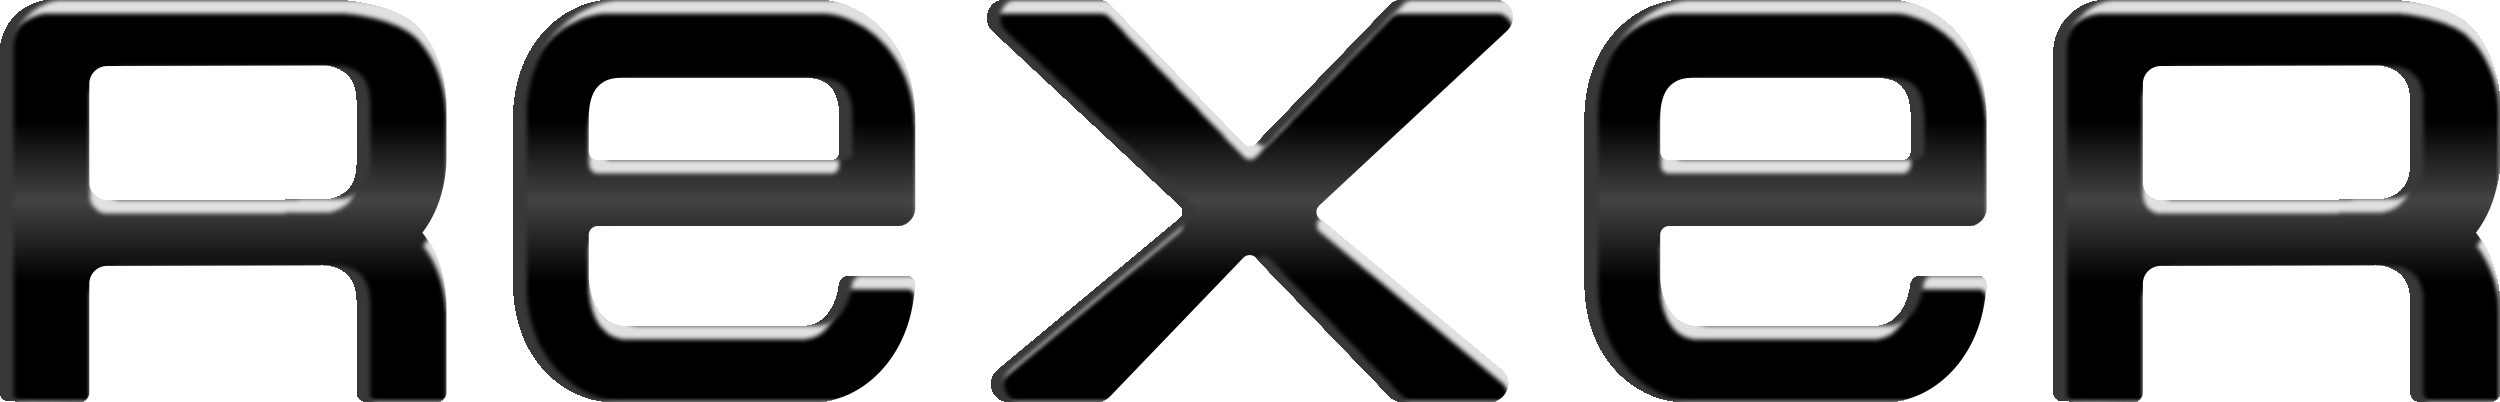
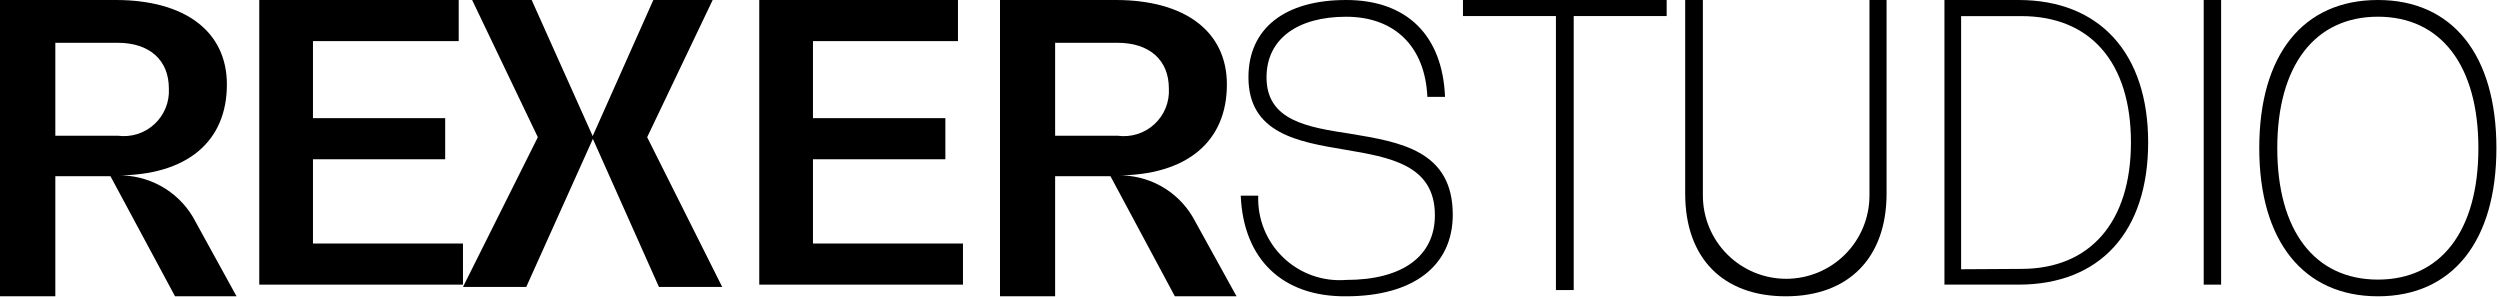
- <svg xmlns="http://www.w3.org/2000/svg" preserveAspectRatio="none" width="100%" height="100%" overflow="visible" style="display: block;" viewBox="0 0 112 18" fill="none">
-   <g id="Logo">
-     <g id="Vector" filter="url(#filter0_ii_0_4)">
-       <path d="M92.396 17.963C92.177 17.961 92 17.782 92 17.563V2.4C92 1.075 93.075 9.89969e-07 94.4 8.94712e-07L106.85 0C107.812 0 109.793 0.3 110.638 1.146C111.46 1.965 112 3.303 112 4.858V7.014C112 8.379 111.577 9.58 110.92 10.426C111.577 11.245 112 12.446 112 13.81V17.586C112 17.807 111.821 17.986 111.6 17.986H108.4C108.179 17.986 108 17.808 108 17.587C108 16.486 108 13.647 108 13.647C108 12.828 107.812 12.528 107.577 12.282C107.319 12.036 106.92 11.873 106.474 11.873L96.797 11.911C96.356 11.912 96 12.27 96 12.71V17.596C96 17.818 95.818 17.998 95.596 17.996L92.396 17.963ZM96.797 2.958C96.356 2.96 96 3.318 96 3.758V8.19C96 8.633 96.36 8.992 96.803 8.99L106.474 8.952C106.92 8.952 107.319 8.788 107.577 8.543C107.812 8.297 108 7.997 108 7.205V4.667C108 3.876 107.812 3.575 107.577 3.33C107.319 3.084 106.92 2.92 106.474 2.92L96.797 2.958Z" fill="url(#paint0_linear_0_4)" />
-     </g>
-     <g id="Vector_2" filter="url(#filter1_ii_0_4)">
-       <path d="M75.438 0H84.586C86.559 0 89 1.758 89 5.371V9.325C89 9.767 88.642 10.125 88.2 10.125H74.775C74.554 10.125 74.375 10.304 74.375 10.525V12.375C74.375 13.156 74.731 14.625 76.062 14.625H83.938C85.066 14.625 85.493 13.571 85.598 12.774C85.626 12.555 85.804 12.375 86.025 12.375H88.6C88.821 12.375 89.001 12.555 88.99 12.776C88.817 16.136 86.485 18 84.586 18H75.438C73.466 18 71 16.242 71 12.629V5.371C71 1.758 73.466 0 75.438 0ZM84.192 3.483H75.833C74.501 3.483 74.375 4.59 74.375 5.371V6.793C74.375 7.014 74.554 7.193 74.775 7.193H85.225C85.446 7.193 85.625 7.014 85.625 6.793V5.371C85.625 4.59 85.523 3.483 84.192 3.483Z" fill="url(#paint1_linear_0_4)" />
-     </g>
-     <g id="Vector_3" filter="url(#filter2_ii_0_4)">
-       <path d="M66.965 0C67.692 0 68.042 0.891 67.51 1.386L59.103 9.206C58.926 9.371 58.934 9.653 59.12 9.807L67.272 16.585C67.848 17.064 67.509 18 66.76 18H62.84C62.623 18 62.415 17.912 62.264 17.756L56.275 11.549C56.118 11.386 55.856 11.386 55.699 11.55L49.736 17.754C49.585 17.911 49.377 18 49.159 18H45.214C44.465 18 44.126 17.064 44.702 16.585L52.855 9.806C53.04 9.652 53.048 9.371 52.872 9.206L44.485 1.385C43.954 0.89 44.305 0 45.031 0H49.159C49.377 0 49.585 0.089 49.736 0.246L55.699 6.45C55.856 6.614 56.118 6.614 56.275 6.451L62.264 0.245C62.415 0.088 62.623 0 62.84 0H66.965Z" fill="url(#paint2_linear_0_4)" />
-     </g>
-     <g id="Vector_4" filter="url(#filter3_ii_0_4)">
-       <path d="M27.438 0H36.586C38.559 0 41 1.758 41 5.371V9.325C41 9.767 40.642 10.125 40.2 10.125H26.775C26.554 10.125 26.375 10.304 26.375 10.525V12.375C26.375 13.156 26.731 14.625 28.062 14.625H35.938C37.066 14.625 37.493 13.571 37.598 12.774C37.627 12.555 37.804 12.375 38.025 12.375H40.6C40.821 12.375 41.001 12.555 40.99 12.776C40.817 16.136 38.485 18 36.586 18H27.438C25.466 18 23 16.242 23 12.629V5.371C23 1.758 25.466 0 27.438 0ZM36.192 3.483H27.833C26.501 3.483 26.375 4.59 26.375 5.371V6.793C26.375 7.014 26.554 7.193 26.775 7.193H37.225C37.446 7.193 37.625 7.014 37.625 6.793V5.371C37.625 4.59 37.523 3.483 36.192 3.483Z" fill="url(#paint3_linear_0_4)" />
-     </g>
-     <g id="Vector_5" filter="url(#filter4_ii_0_4)">
-       <path d="M0.396 17.963C0.177 17.961 0 17.782 0 17.563V2.4C0 1.075 1.075 9.89969e-07 2.4 8.94712e-07L14.85 0C15.812 0 17.793 0.3 18.639 1.146C19.46 1.965 20 3.303 20 4.858V7.014C20 8.379 19.578 9.58 18.92 10.426C19.578 11.245 20 12.446 20 13.81V17.586C20 17.807 19.821 17.986 19.6 17.986H16.4C16.179 17.986 16 17.808 16 17.587C16 16.486 16 13.647 16 13.647C16 12.828 15.812 12.528 15.578 12.282C15.319 12.036 14.92 11.873 14.474 11.873L4.797 11.911C4.356 11.912 4 12.27 4 12.71V17.596C4 17.818 3.818 17.998 3.596 17.996L0.396 17.963ZM4.797 2.958C4.356 2.96 4 3.318 4 3.758V8.19C4 8.633 4.36 8.992 4.803 8.99L14.474 8.952C14.92 8.952 15.319 8.788 15.578 8.543C15.812 8.297 16 7.997 16 7.205V4.667C16 3.876 15.812 3.575 15.578 3.33C15.319 3.084 14.92 2.92 14.474 2.92L4.797 2.958Z" fill="url(#paint4_linear_0_4)" />
-     </g>
-   </g>
-   <defs>
-     <filter id="filter0_ii_0_4" x="92" y="0" width="20.2" height="18.196" filterUnits="userSpaceOnUse" color-interpolation-filters="sRGB">
-       <feFlood flood-opacity="0" result="BackgroundImageFix" />
-       <feBlend mode="normal" in="SourceGraphic" in2="BackgroundImageFix" result="shape" />
-       <feColorMatrix in="SourceAlpha" type="matrix" values="0 0 0 0 0 0 0 0 0 0 0 0 0 0 0 0 0 0 127 0" result="hardAlpha" />
-       <feOffset dy="0.6" />
-       <feGaussianBlur stdDeviation="0.1" />
-       <feComposite in2="hardAlpha" operator="arithmetic" k2="-1" k3="1" />
-       <feColorMatrix type="matrix" values="0 0 0 0 0.88 0 0 0 0 0.88 0 0 0 0 0.88 0 0 0 1 0" />
-       <feBlend mode="normal" in2="shape" result="effect1_innerShadow_0_4" />
-       <feColorMatrix in="SourceAlpha" type="matrix" values="0 0 0 0 0 0 0 0 0 0 0 0 0 0 0 0 0 0 127 0" result="hardAlpha" />
-       <feOffset dx="0.6" />
-       <feGaussianBlur stdDeviation="0.1" />
-       <feComposite in2="hardAlpha" operator="arithmetic" k2="-1" k3="1" />
-       <feColorMatrix type="matrix" values="0 0 0 0 0.22 0 0 0 0 0.22 0 0 0 0 0.22 0 0 0 1 0" />
-       <feBlend mode="normal" in2="effect1_innerShadow_0_4" result="effect2_innerShadow_0_4" />
-     </filter>
-     <filter id="filter1_ii_0_4" x="71" y="0" width="18.2" height="18.2" filterUnits="userSpaceOnUse" color-interpolation-filters="sRGB">
-       <feFlood flood-opacity="0" result="BackgroundImageFix" />
-       <feBlend mode="normal" in="SourceGraphic" in2="BackgroundImageFix" result="shape" />
-       <feColorMatrix in="SourceAlpha" type="matrix" values="0 0 0 0 0 0 0 0 0 0 0 0 0 0 0 0 0 0 127 0" result="hardAlpha" />
-       <feOffset dy="0.6" />
-       <feGaussianBlur stdDeviation="0.1" />
-       <feComposite in2="hardAlpha" operator="arithmetic" k2="-1" k3="1" />
-       <feColorMatrix type="matrix" values="0 0 0 0 0.88 0 0 0 0 0.88 0 0 0 0 0.88 0 0 0 1 0" />
-       <feBlend mode="normal" in2="shape" result="effect1_innerShadow_0_4" />
-       <feColorMatrix in="SourceAlpha" type="matrix" values="0 0 0 0 0 0 0 0 0 0 0 0 0 0 0 0 0 0 127 0" result="hardAlpha" />
-       <feOffset dx="0.6" />
-       <feGaussianBlur stdDeviation="0.1" />
-       <feComposite in2="hardAlpha" operator="arithmetic" k2="-1" k3="1" />
-       <feColorMatrix type="matrix" values="0 0 0 0 0.22 0 0 0 0 0.22 0 0 0 0 0.22 0 0 0 1 0" />
-       <feBlend mode="normal" in2="effect1_innerShadow_0_4" result="effect2_innerShadow_0_4" />
-     </filter>
-     <filter id="filter2_ii_0_4" x="44.229" y="0" width="23.738" height="18.2" filterUnits="userSpaceOnUse" color-interpolation-filters="sRGB">
-       <feFlood flood-opacity="0" result="BackgroundImageFix" />
-       <feBlend mode="normal" in="SourceGraphic" in2="BackgroundImageFix" result="shape" />
-       <feColorMatrix in="SourceAlpha" type="matrix" values="0 0 0 0 0 0 0 0 0 0 0 0 0 0 0 0 0 0 127 0" result="hardAlpha" />
-       <feOffset dy="0.6" />
-       <feGaussianBlur stdDeviation="0.1" />
-       <feComposite in2="hardAlpha" operator="arithmetic" k2="-1" k3="1" />
-       <feColorMatrix type="matrix" values="0 0 0 0 0.88 0 0 0 0 0.88 0 0 0 0 0.88 0 0 0 1 0" />
-       <feBlend mode="normal" in2="shape" result="effect1_innerShadow_0_4" />
-       <feColorMatrix in="SourceAlpha" type="matrix" values="0 0 0 0 0 0 0 0 0 0 0 0 0 0 0 0 0 0 127 0" result="hardAlpha" />
-       <feOffset dx="0.6" />
-       <feGaussianBlur stdDeviation="0.1" />
-       <feComposite in2="hardAlpha" operator="arithmetic" k2="-1" k3="1" />
-       <feColorMatrix type="matrix" values="0 0 0 0 0.22 0 0 0 0 0.22 0 0 0 0 0.22 0 0 0 1 0" />
-       <feBlend mode="normal" in2="effect1_innerShadow_0_4" result="effect2_innerShadow_0_4" />
-     </filter>
-     <filter id="filter3_ii_0_4" x="23" y="0" width="18.2" height="18.2" filterUnits="userSpaceOnUse" color-interpolation-filters="sRGB">
-       <feFlood flood-opacity="0" result="BackgroundImageFix" />
-       <feBlend mode="normal" in="SourceGraphic" in2="BackgroundImageFix" result="shape" />
-       <feColorMatrix in="SourceAlpha" type="matrix" values="0 0 0 0 0 0 0 0 0 0 0 0 0 0 0 0 0 0 127 0" result="hardAlpha" />
-       <feOffset dy="0.6" />
-       <feGaussianBlur stdDeviation="0.1" />
-       <feComposite in2="hardAlpha" operator="arithmetic" k2="-1" k3="1" />
-       <feColorMatrix type="matrix" values="0 0 0 0 0.88 0 0 0 0 0.88 0 0 0 0 0.88 0 0 0 1 0" />
-       <feBlend mode="normal" in2="shape" result="effect1_innerShadow_0_4" />
-       <feColorMatrix in="SourceAlpha" type="matrix" values="0 0 0 0 0 0 0 0 0 0 0 0 0 0 0 0 0 0 127 0" result="hardAlpha" />
-       <feOffset dx="0.6" />
-       <feGaussianBlur stdDeviation="0.1" />
-       <feComposite in2="hardAlpha" operator="arithmetic" k2="-1" k3="1" />
-       <feColorMatrix type="matrix" values="0 0 0 0 0.22 0 0 0 0 0.22 0 0 0 0 0.22 0 0 0 1 0" />
-       <feBlend mode="normal" in2="effect1_innerShadow_0_4" result="effect2_innerShadow_0_4" />
-     </filter>
-     <filter id="filter4_ii_0_4" x="0" y="0" width="20.2" height="18.196" filterUnits="userSpaceOnUse" color-interpolation-filters="sRGB">
-       <feFlood flood-opacity="0" result="BackgroundImageFix" />
-       <feBlend mode="normal" in="SourceGraphic" in2="BackgroundImageFix" result="shape" />
-       <feColorMatrix in="SourceAlpha" type="matrix" values="0 0 0 0 0 0 0 0 0 0 0 0 0 0 0 0 0 0 127 0" result="hardAlpha" />
-       <feOffset dy="0.6" />
-       <feGaussianBlur stdDeviation="0.1" />
-       <feComposite in2="hardAlpha" operator="arithmetic" k2="-1" k3="1" />
-       <feColorMatrix type="matrix" values="0 0 0 0 0.88 0 0 0 0 0.88 0 0 0 0 0.88 0 0 0 1 0" />
-       <feBlend mode="normal" in2="shape" result="effect1_innerShadow_0_4" />
-       <feColorMatrix in="SourceAlpha" type="matrix" values="0 0 0 0 0 0 0 0 0 0 0 0 0 0 0 0 0 0 127 0" result="hardAlpha" />
-       <feOffset dx="0.6" />
-       <feGaussianBlur stdDeviation="0.1" />
-       <feComposite in2="hardAlpha" operator="arithmetic" k2="-1" k3="1" />
-       <feColorMatrix type="matrix" values="0 0 0 0 0.22 0 0 0 0 0.22 0 0 0 0 0.22 0 0 0 1 0" />
-       <feBlend mode="normal" in2="effect1_innerShadow_0_4" result="effect2_innerShadow_0_4" />
-     </filter>
-     <linearGradient id="paint0_linear_0_4" x1="102" y1="0" x2="102" y2="18" gradientUnits="userSpaceOnUse">
-       <stop offset="0.3" />
-       <stop offset="0.5" stop-color="#444444" />
-       <stop offset="0.7" />
-     </linearGradient>
-     <linearGradient id="paint1_linear_0_4" x1="80" y1="0" x2="80" y2="18" gradientUnits="userSpaceOnUse">
-       <stop offset="0.3" />
-       <stop offset="0.5" stop-color="#444444" />
-       <stop offset="0.7" />
-     </linearGradient>
-     <linearGradient id="paint2_linear_0_4" x1="56" y1="0" x2="56" y2="18" gradientUnits="userSpaceOnUse">
-       <stop offset="0.3" />
-       <stop offset="0.5" stop-color="#444444" />
-       <stop offset="0.7" />
-     </linearGradient>
-     <linearGradient id="paint3_linear_0_4" x1="32" y1="0" x2="32" y2="18" gradientUnits="userSpaceOnUse">
-       <stop offset="0.3" />
-       <stop offset="0.5" stop-color="#444444" />
-       <stop offset="0.7" />
-     </linearGradient>
-     <linearGradient id="paint4_linear_0_4" x1="10" y1="0" x2="10" y2="18" gradientUnits="userSpaceOnUse">
-       <stop offset="0.3" />
-       <stop offset="0.5" stop-color="#444444" />
-       <stop offset="0.7" />
-     </linearGradient>
-   </defs>
+ <svg xmlns="http://www.w3.org/2000/svg" width="135" height="16" viewBox="0 0 135 16" fill="none">
+   <path d="M12.773 16H9.452L5.965 9.515H2.988V16H0V0H6.246C10.004 0 12.252 1.707 12.252 4.56C12.252 7.683 10.056 9.473 6.308 9.473C7.132 9.446 7.948 9.641 8.671 10.036C9.394 10.432 9.999 11.014 10.42 11.722L12.773 16ZM6.36 7.329C6.716 7.376 7.078 7.345 7.42 7.238C7.763 7.13 8.077 6.947 8.34 6.703C8.604 6.459 8.811 6.161 8.945 5.827C9.08 5.495 9.139 5.136 9.119 4.778C9.119 3.248 8.078 2.311 6.36 2.311H2.988V7.329H6.36Z" fill="black" />
+   <path d="M25 13.15V15.37H14V0H24.77V2.22H16.9V6.38H24.04V8.6H16.9V13.15H25Z" fill="black" />
+   <path d="M39 15.496H35.583L32.015 7.5L28.417 15.496H25L29.043 7.409L25.495 0H28.71L32.005 7.349L35.28 0H38.484L34.947 7.409L39 15.496Z" fill="black" />
+   <path d="M52 13.15V15.37H41V0H51.73V2.22H43.9V6.38H51.05V8.6H43.9V13.15H52Z" fill="black" />
+   <path d="M66.773 16H63.442L59.965 9.515H56.977V16H54V0H60.246C64.004 0 66.252 1.707 66.252 4.56C66.252 7.683 64.046 9.473 60.308 9.473C61.131 9.445 61.946 9.639 62.667 10.034C63.39 10.43 63.991 11.013 64.41 11.722L66.773 16ZM60.35 7.329C60.706 7.379 61.069 7.348 61.413 7.241C61.757 7.134 62.073 6.952 62.337 6.708C62.602 6.463 62.81 6.165 62.945 5.831C63.08 5.497 63.14 5.137 63.119 4.778C63.119 3.248 62.078 2.311 60.35 2.311H56.977V7.329H60.35Z" fill="black" />
+   <path d="M67 10.565H67.945C67.921 11.186 68.029 11.804 68.262 12.38C68.495 12.955 68.847 13.476 69.295 13.905C69.743 14.336 70.277 14.666 70.862 14.874C71.448 15.083 72.069 15.165 72.689 15.116C75.737 15.116 77.484 13.836 77.484 11.622C77.484 8.899 75.056 8.493 72.587 8.076C70.119 7.66 67.416 7.213 67.416 4.175C67.416 1.534 69.377 0 72.689 0C76.001 0 77.9 1.94 78.032 5.232H77.078C76.956 2.509 75.31 0.904 72.689 0.904C70.068 0.904 68.392 2.103 68.392 4.175C68.392 6.512 70.586 6.867 72.922 7.223C75.604 7.67 78.449 8.127 78.449 11.591C78.449 14.375 76.295 16 72.689 16C69.255 16.03 67.142 13.999 67 10.565Z" fill="black" />
+   <path d="M90 0.867H84.98V15.663H84.02V0.867H79V0H90V0.867Z" fill="black" />
+   <path d="M100.951 0H101.875V10.454C101.875 13.925 99.822 16 96.433 16C93.044 16 91 13.946 91 10.454V0H91.955V10.557C91.955 11.75 92.43 12.895 93.273 13.738C94.117 14.582 95.261 15.055 96.453 15.055C97.647 15.055 98.79 14.582 99.634 13.738C100.478 12.895 100.951 11.75 100.951 10.557V0Z" fill="black" />
+   <path d="M105 0H109C113.381 0 116 2.87 116 7.69C116 12.51 113.41 15.37 109 15.37H105V0ZM109.15 14.52C112.87 14.52 115.071 11.99 115.071 7.69C115.071 3.39 112.9 0.87 109.15 0.87H105.9V14.54L109.15 14.52Z" fill="black" />
+   <path d="M119 0H119.94V15.37H119V0Z" fill="black" />
+   <path d="M122 8C122 2.93 124.383 0 128.408 0C132.433 0 134.806 2.961 134.806 8C134.806 13.039 132.423 16 128.408 16C124.393 16 122 13.029 122 8ZM133.833 8C133.833 3.529 131.805 0.902 128.408 0.902C125.011 0.902 122.973 3.529 122.973 8C122.973 12.472 125.001 15.098 128.408 15.098C131.815 15.098 133.833 12.461 133.833 8Z" fill="black" />
</svg>
